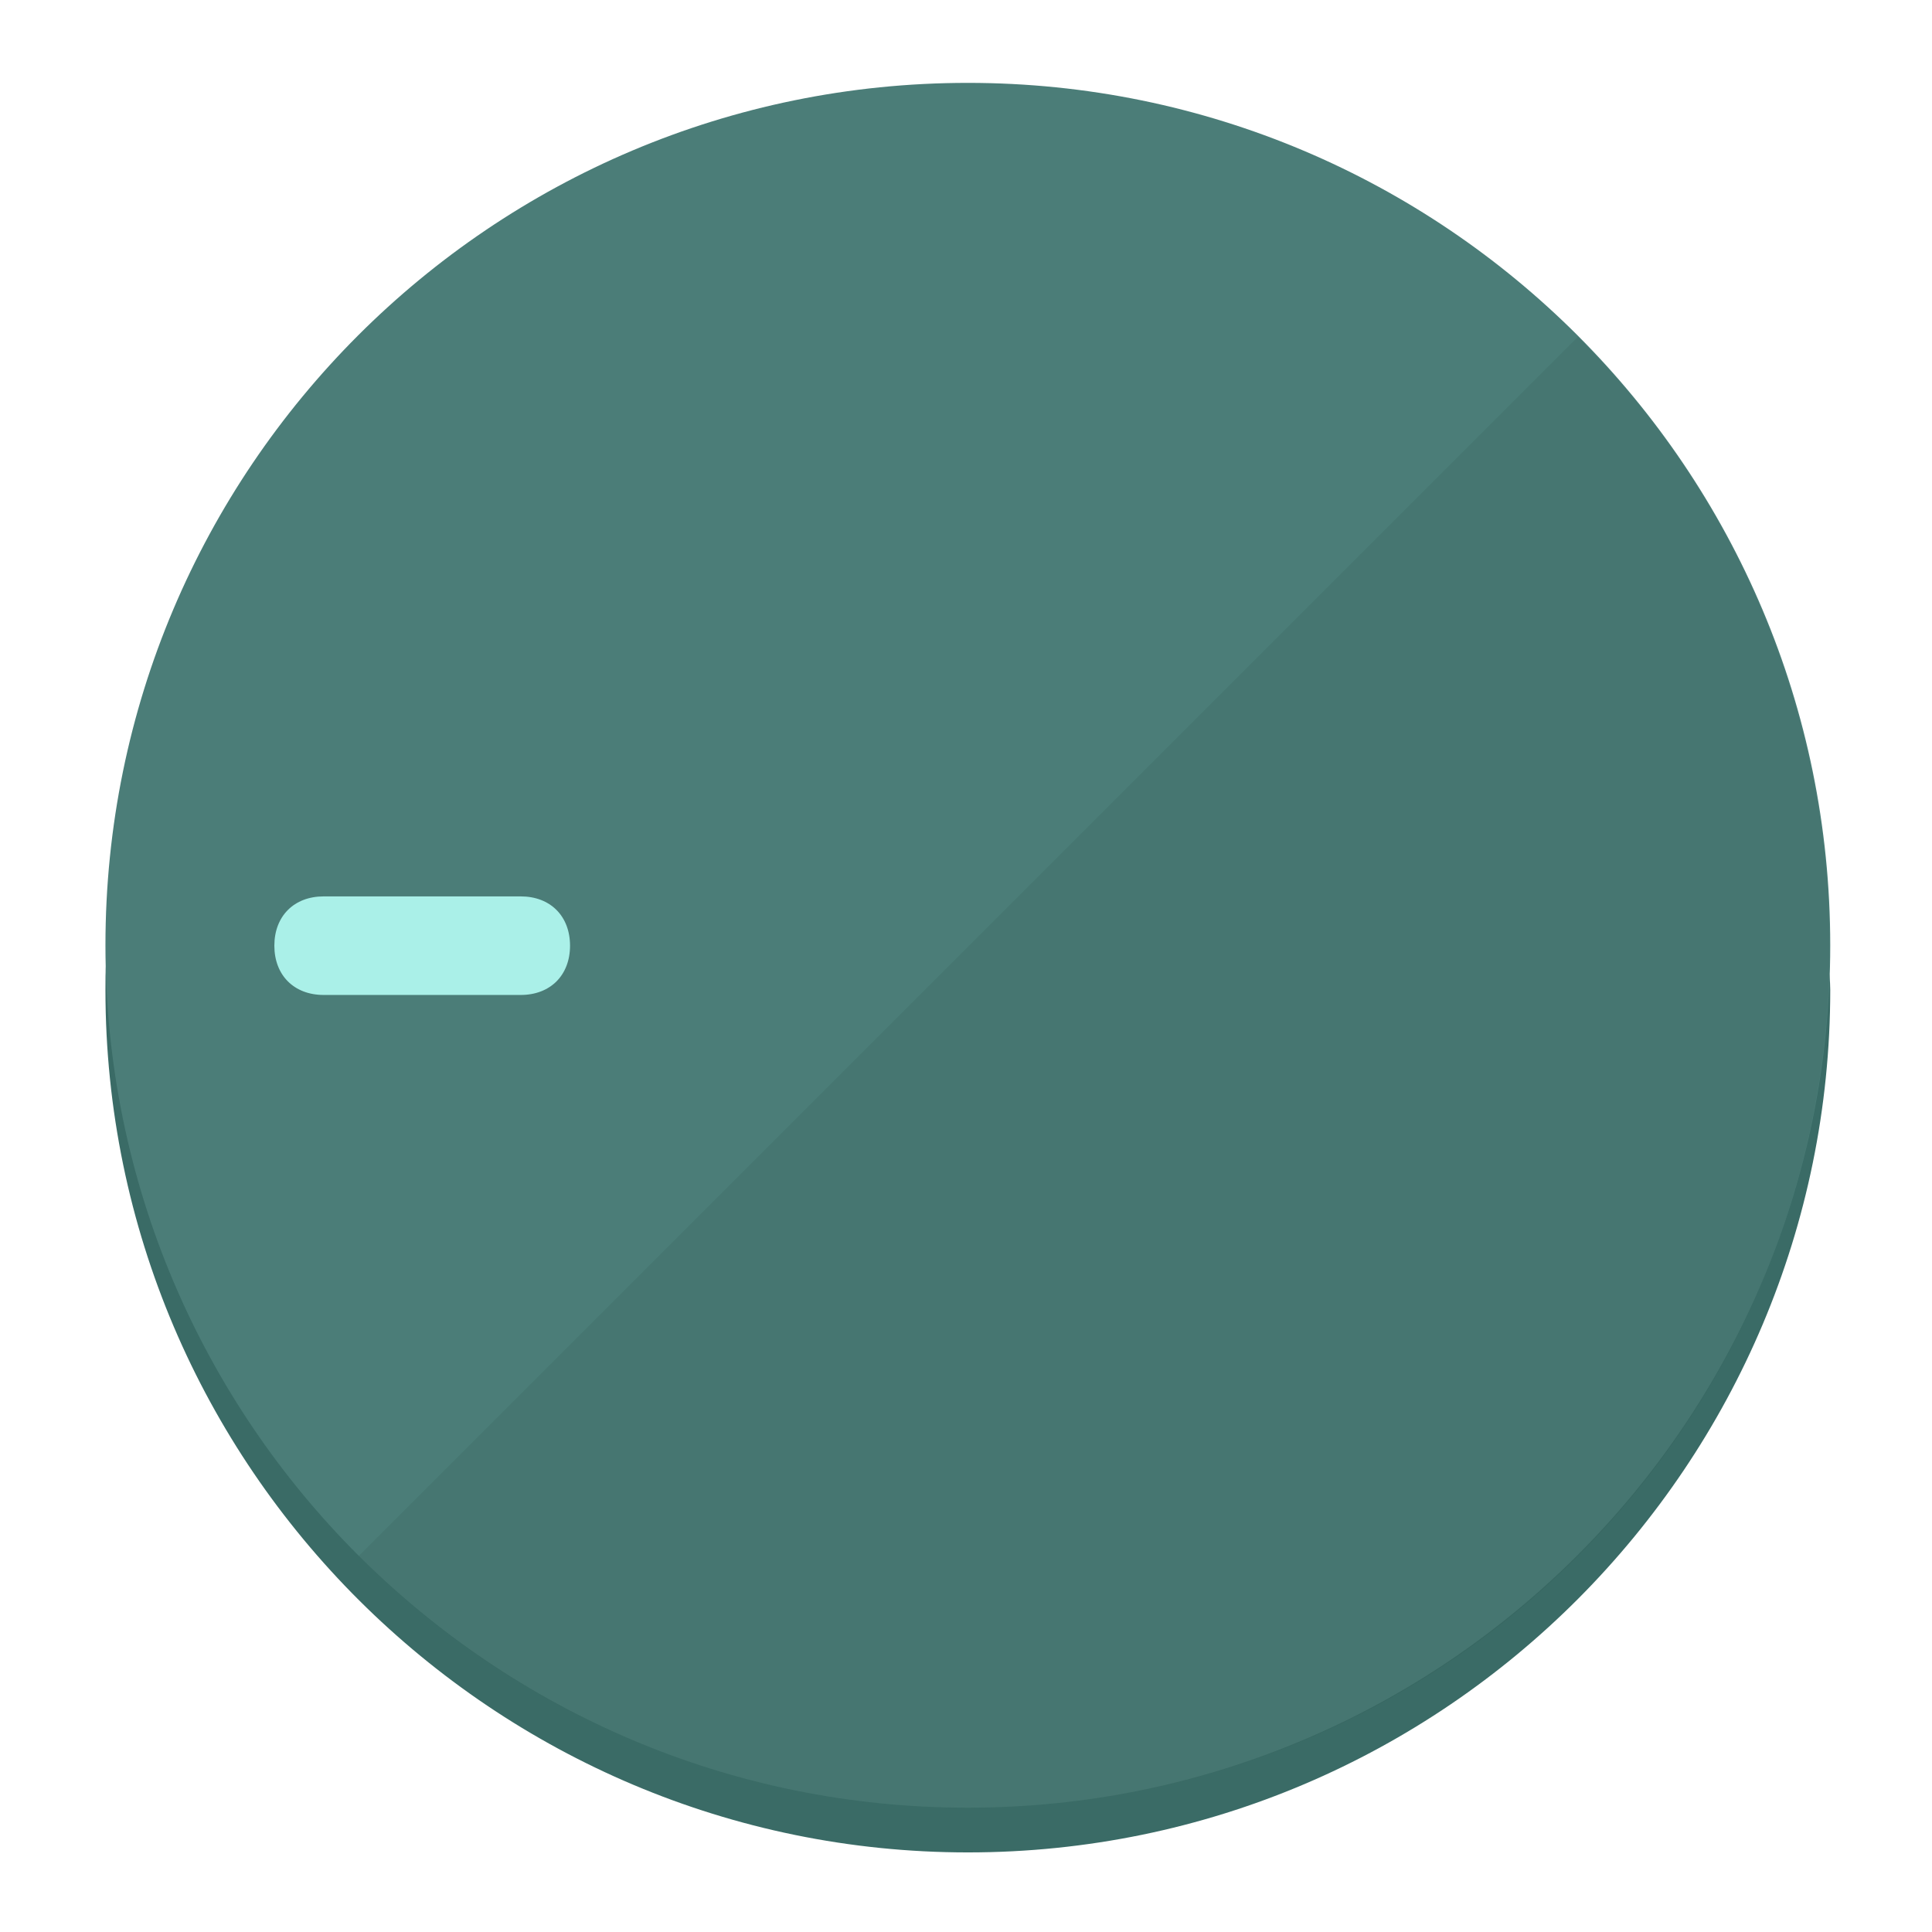
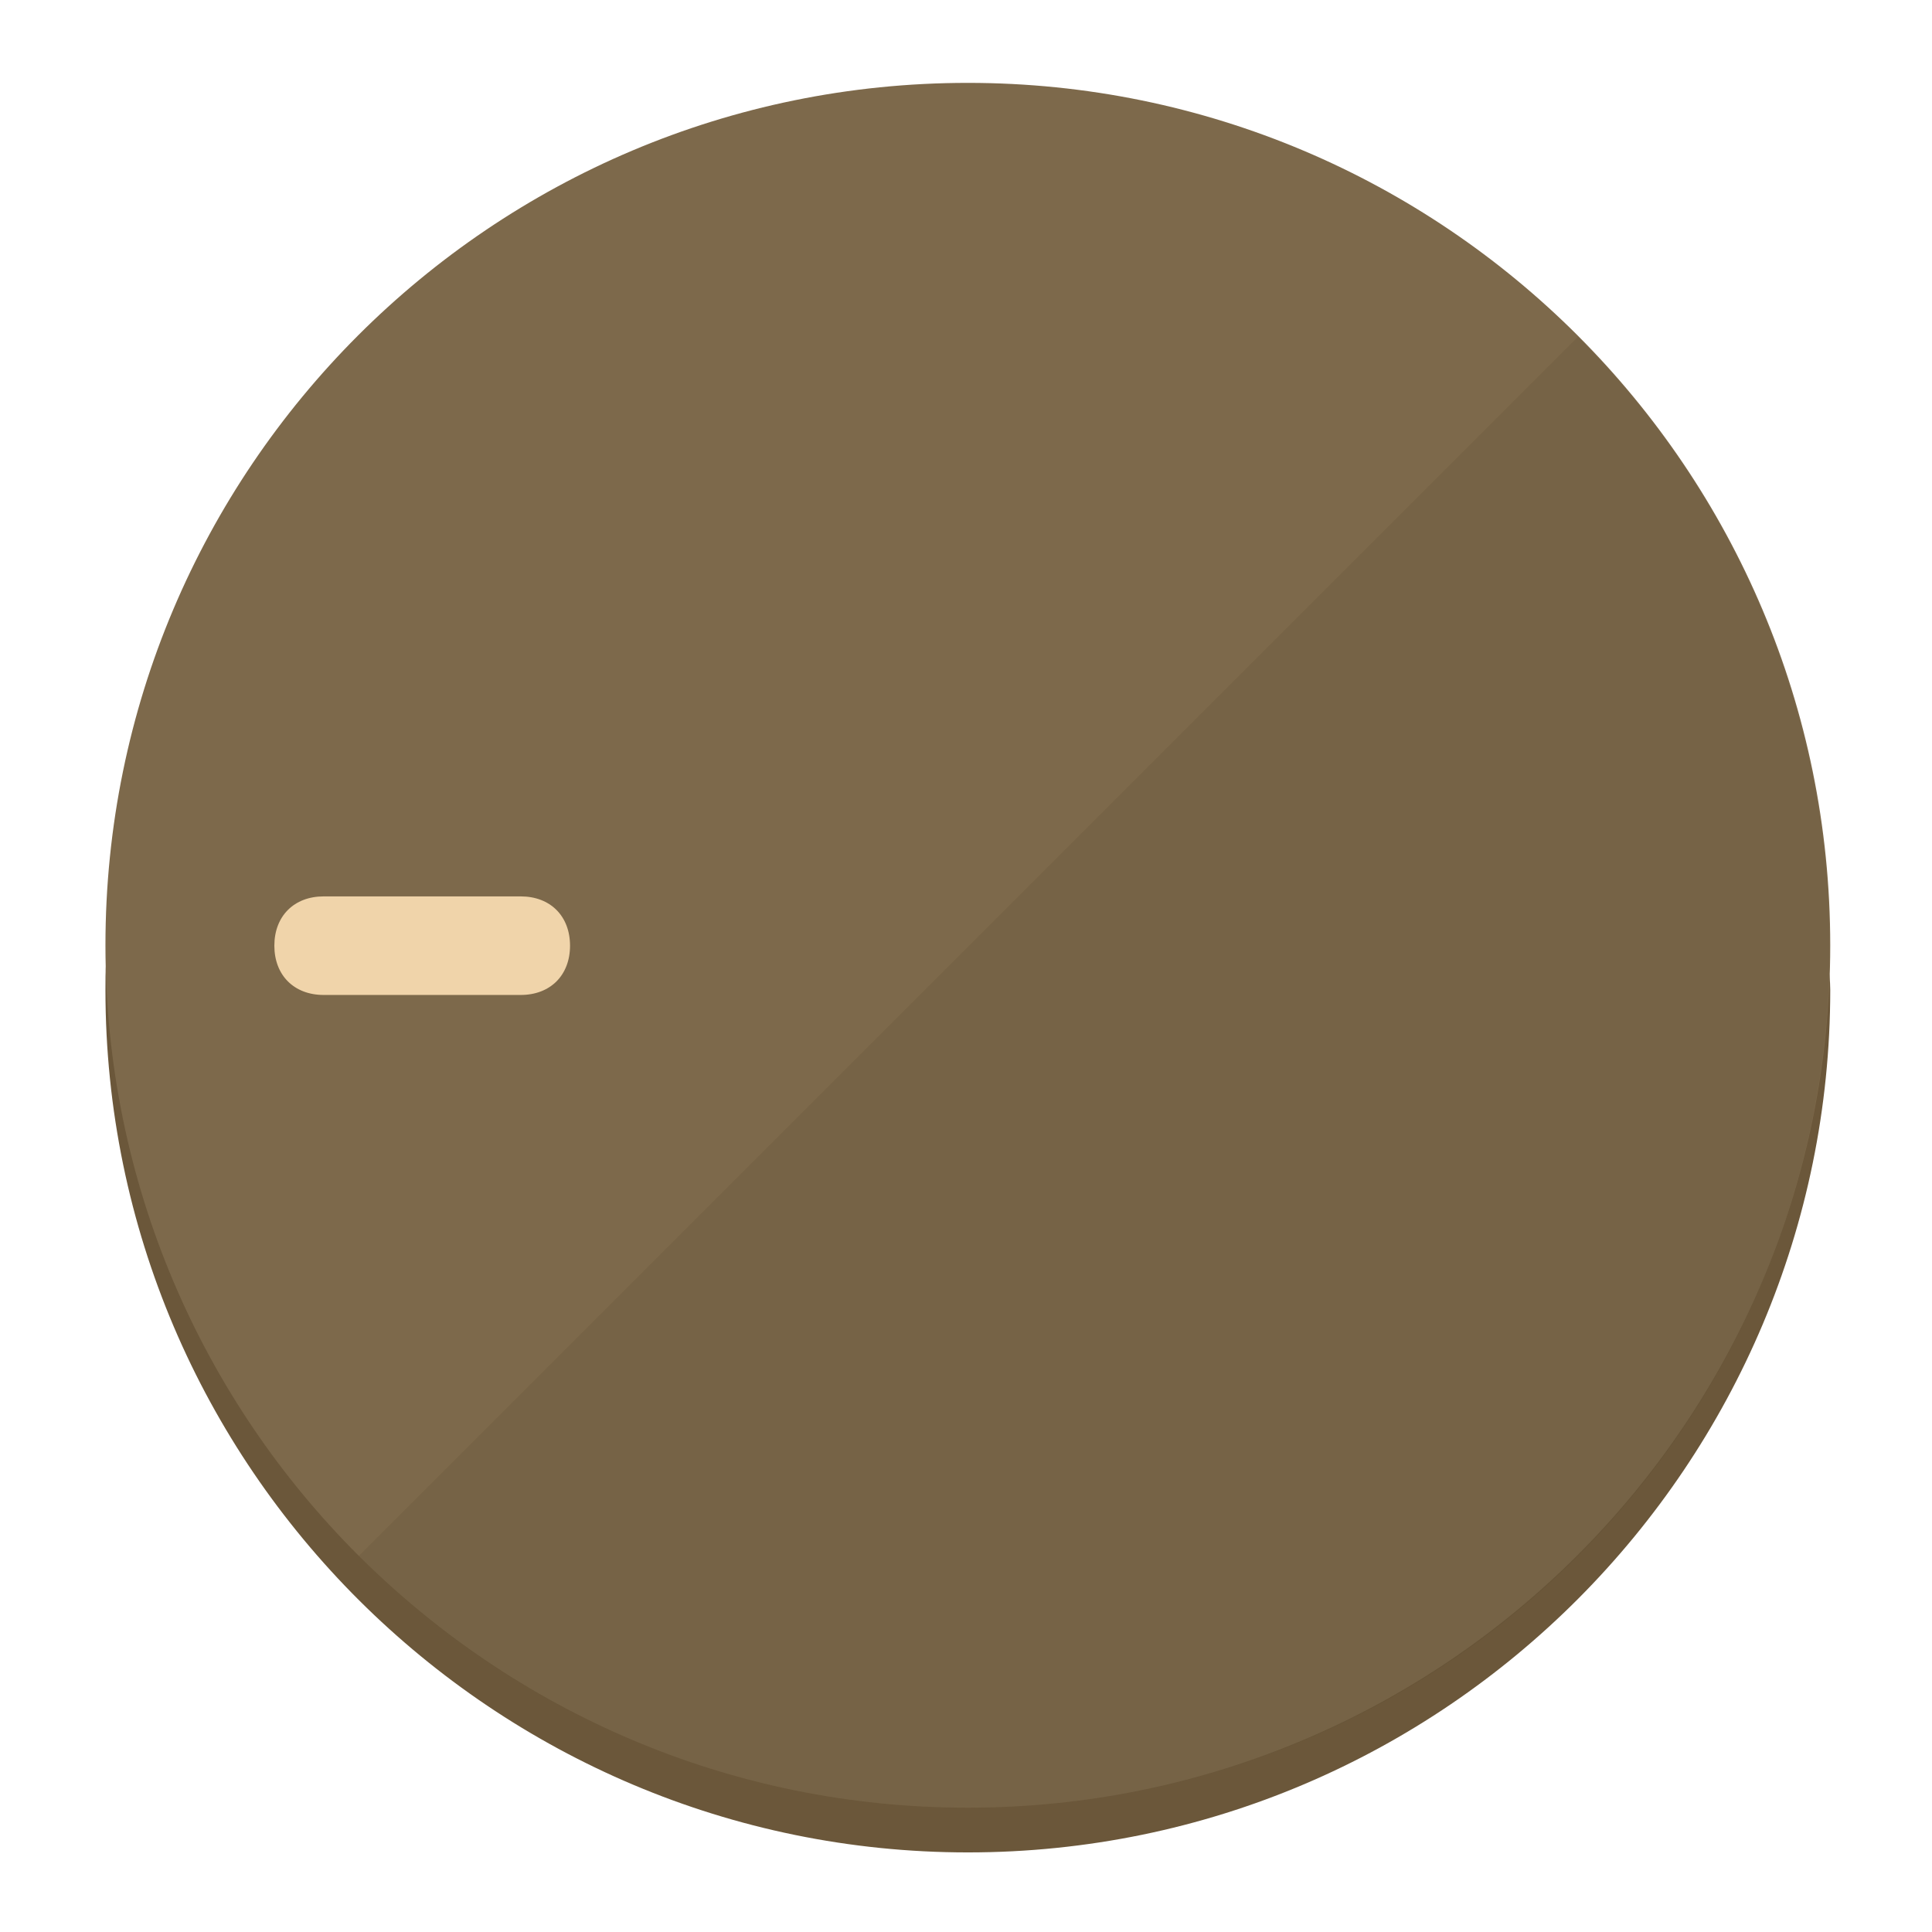
<svg xmlns="http://www.w3.org/2000/svg" height="120px" width="120px" version="1.1" id="Layer_1" viewBox="0 0 496.8 496.8" xml:space="preserve">
  <defs id="defs23" />
  <g id="g3158">
-     <path style="display:inline;fill:#3A6B66;fill-opacity:1;stroke-width:1.584" d="m 248.875,445.92 c 116.582,0 212.89,-91.238 220.493,-205.286 0,5.069 1.267,8.87 1.267,13.939 0,121.651 -98.842,221.76 -221.76,221.76 -121.651,0 -221.76,-98.842 -221.76,-221.76 0,-5.069 0,-8.87 1.267,-13.939 7.603,114.048 103.91,205.286 220.493,205.286 z" id="path8" />
-     <circle style="display:inline;fill:#4B7D78;fill-opacity:1;stroke-width:1.584" cx="248.875" cy="243.071" r="221.76" id="circle12" />
-     <path style="display:inline;fill:#29524D;fill-opacity:0.154;stroke-width:1.587" d="m 405.744,86.606 c 86.308,86.308 86.308,227.193 0,313.5 -86.308,86.308 -227.193,86.308 -313.5,0" id="path14" />
+     <path style="display:inline;fill:#6B573A;fill-opacity:1;stroke-width:1.584" d="m 248.875,445.92 c 116.582,0 212.89,-91.238 220.493,-205.286 0,5.069 1.267,8.87 1.267,13.939 0,121.651 -98.842,221.76 -221.76,221.76 -121.651,0 -221.76,-98.842 -221.76,-221.76 0,-5.069 0,-8.87 1.267,-13.939 7.603,114.048 103.91,205.286 220.493,205.286 z" id="path8" />
+     <circle style="display:inline;fill:#7D694B;fill-opacity:1;stroke-width:1.584" cx="248.875" cy="243.071" r="221.76" id="circle12" />
+     <path style="display:inline;fill:#524129;fill-opacity:0.154;stroke-width:1.587" d="m 405.744,86.606 c 86.308,86.308 86.308,227.193 0,313.5 -86.308,86.308 -227.193,86.308 -313.5,0" id="path14" />
  </g>
  <g id="g3198">
    <circle style="display:none;fill:#000000;fill-opacity:0;stroke-width:1.584" cx="-243.582" cy="248.467" r="221.76" id="circle12-3" transform="rotate(-90)" />
-     <path style="display:inline;fill:#29524D;fill-opacity:0;stroke-width:1.584" d="m 133.908,238.782 c 7.603,0 12.672,5.069 12.672,12.672 v 0 c 0,7.603 -5.069,12.672 -12.672,12.672 H 83.22 c -7.603,0 -12.672,-5.069 -12.672,-12.672 v 0 c 0,-7.603 5.069,-12.672 12.672,-12.672 z" id="path3789" />
-     <path style="display:inline;fill:#AAF0E8;stroke-width:1.584" d="m 133.908,230.502 c 7.603,0 12.672,5.069 12.672,12.672 v 0 c 0,7.603 -5.069,12.672 -12.672,12.672 H 83.22 c -7.603,0 -12.672,-5.069 -12.672,-12.672 v 0 c 0,-7.603 5.069,-12.672 12.672,-12.672 z" id="path915" />
+     <path style="display:inline;fill:#524129;fill-opacity:0;stroke-width:1.584" d="m 133.908,238.782 c 7.603,0 12.672,5.069 12.672,12.672 v 0 c 0,7.603 -5.069,12.672 -12.672,12.672 H 83.22 c -7.603,0 -12.672,-5.069 -12.672,-12.672 v 0 c 0,-7.603 5.069,-12.672 12.672,-12.672 z" id="path3789" />
+     <path style="display:inline;fill:#F0D4AA;stroke-width:1.584" d="m 133.908,230.502 c 7.603,0 12.672,5.069 12.672,12.672 v 0 c 0,7.603 -5.069,12.672 -12.672,12.672 H 83.22 c -7.603,0 -12.672,-5.069 -12.672,-12.672 v 0 c 0,-7.603 5.069,-12.672 12.672,-12.672 z" id="path915" />
  </g>
</svg>
